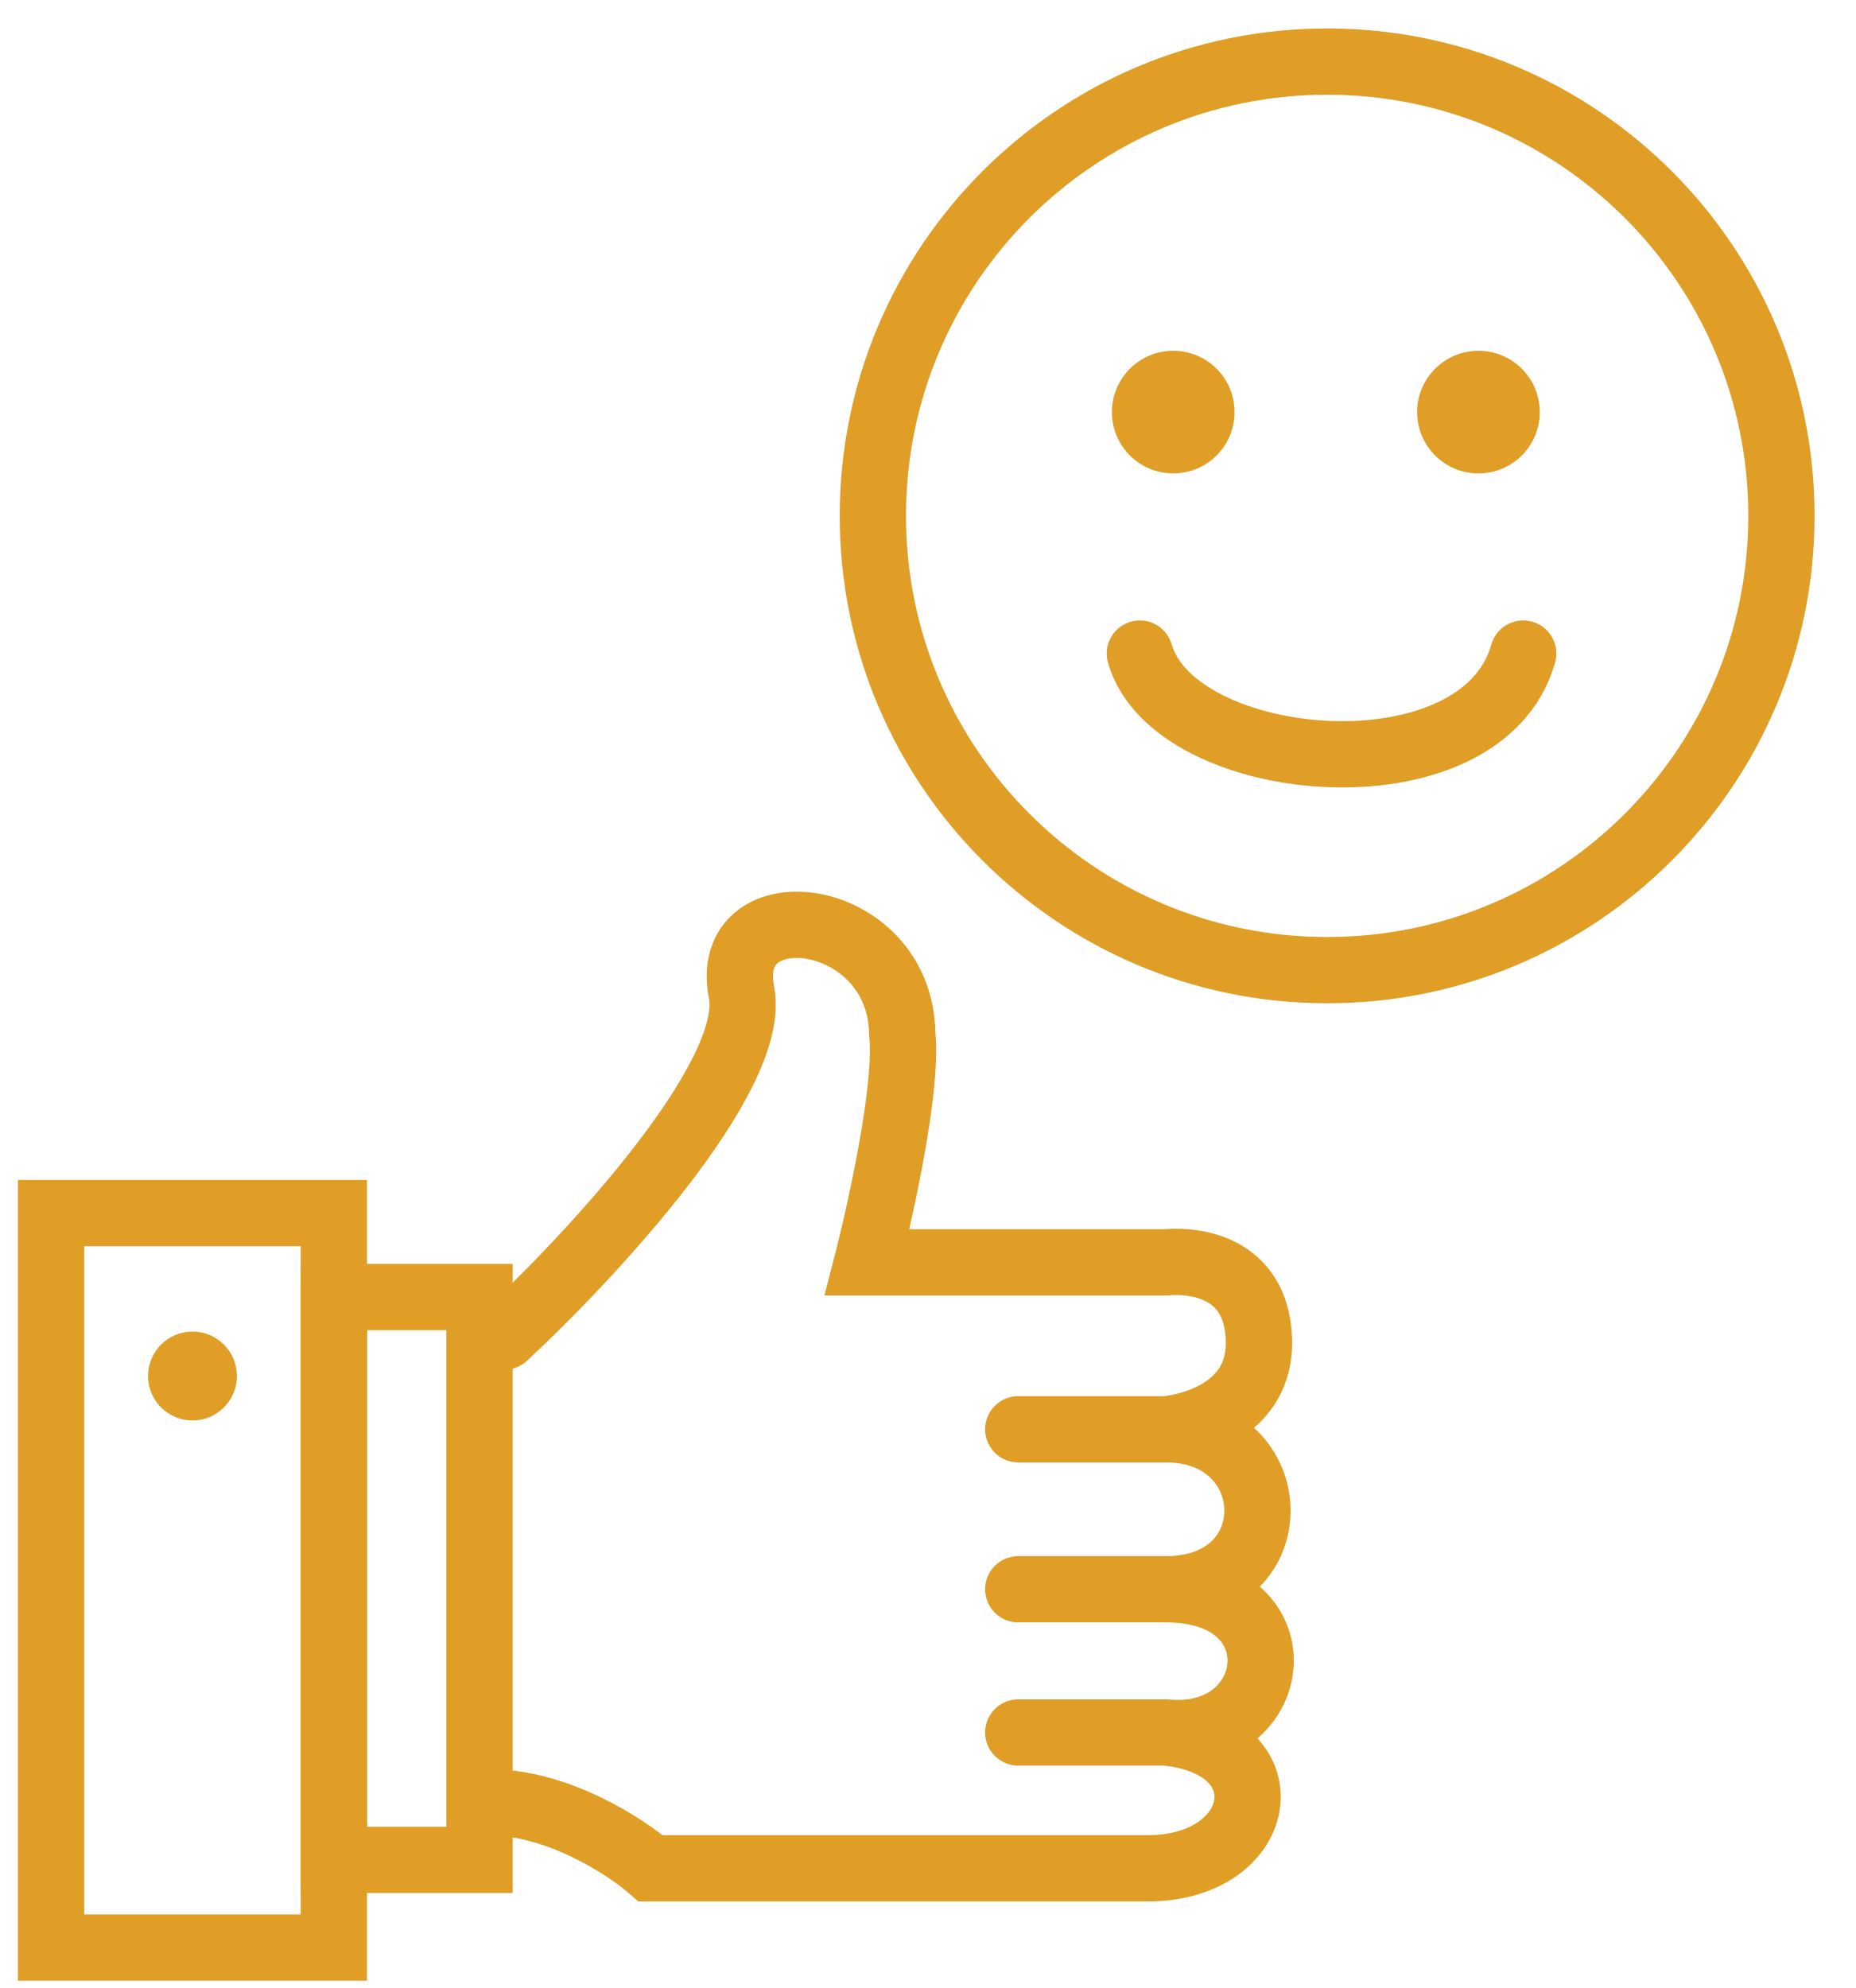
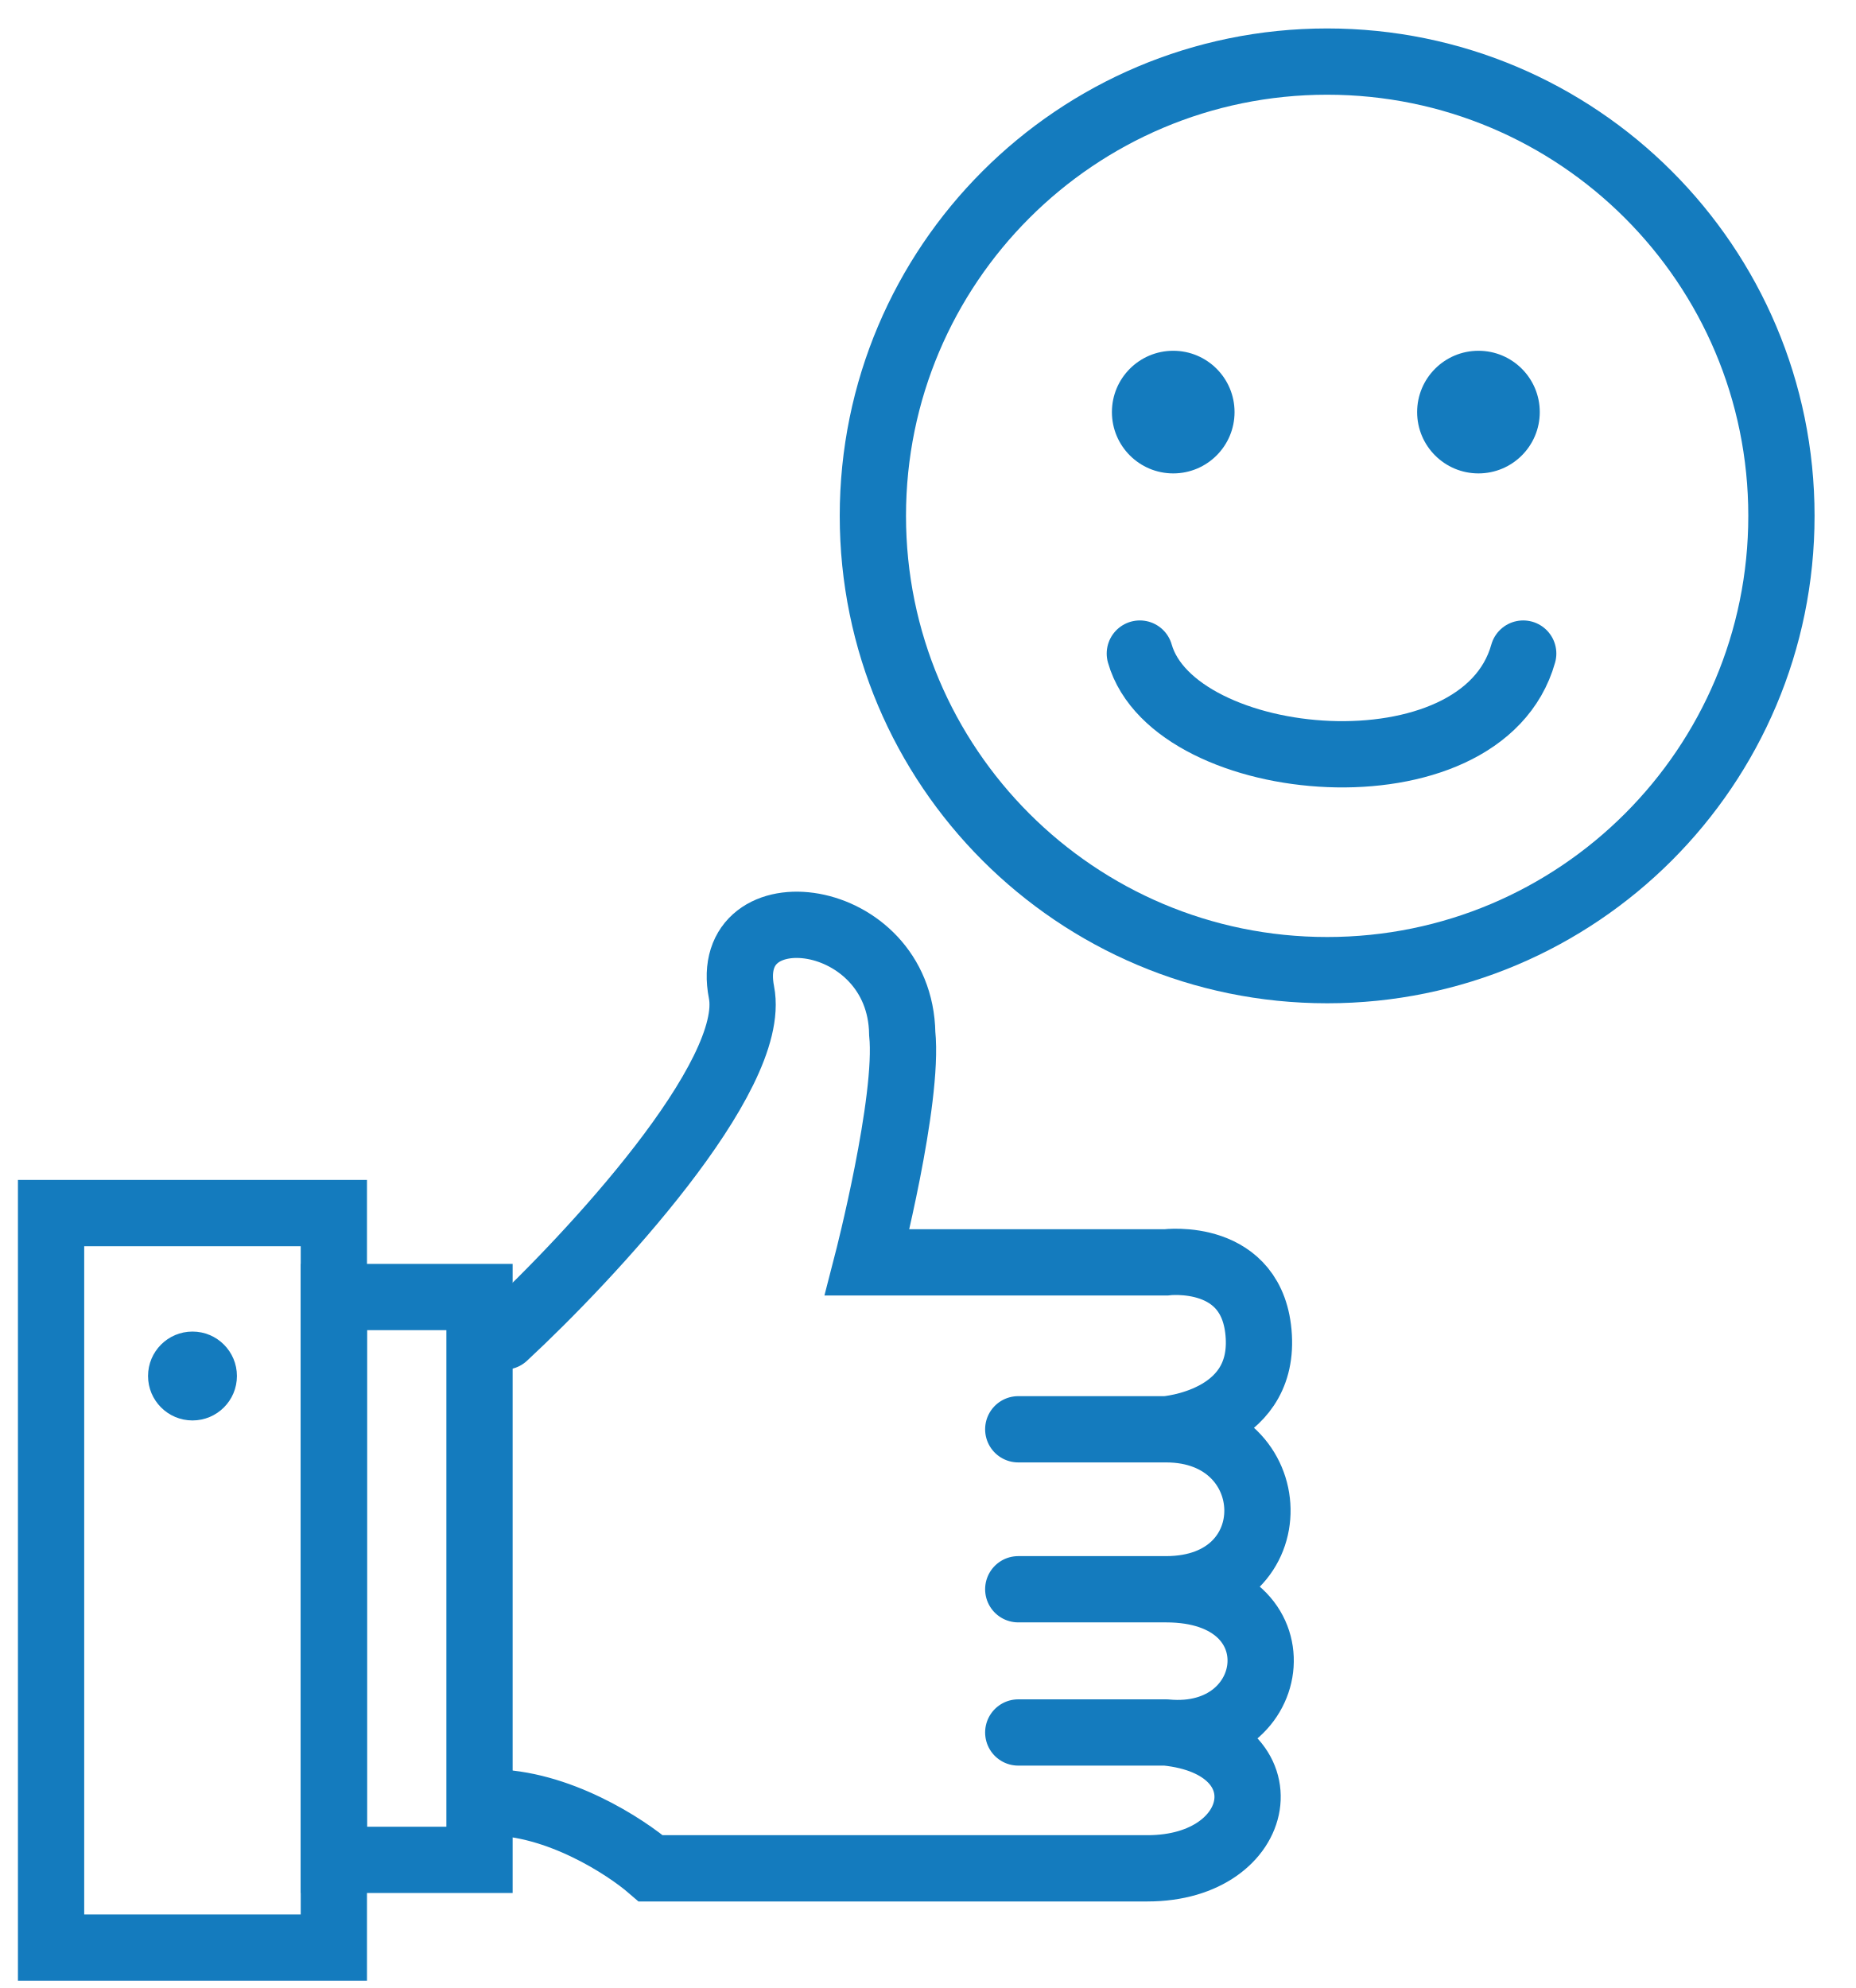
<svg xmlns="http://www.w3.org/2000/svg" width="42" height="45" viewBox="0 0 42 45" fill="none">
-   <rect x="1.156" y="27.459" width="6.401" height="16.625" stroke="#E19E26" stroke-width="1.5" stroke-linecap="round" />
-   <rect x="7.557" y="29.359" width="3.297" height="12.741" stroke="#E19E26" stroke-width="1.5" stroke-linecap="round" />
-   <circle cx="4.357" cy="31.147" r="1.006" fill="#E19E26" />
-   <path d="M11.418 30.253C13.362 28.449 17.157 24.365 16.784 22.462C16.317 20.082 20.376 20.549 20.423 23.395C20.578 24.904 19.63 28.574 19.63 28.574H26.395C26.395 28.574 28.384 28.321 28.494 30.253C28.605 32.186 26.395 32.353 26.395 32.353M26.395 32.353H23.049M26.395 32.353C29.088 32.353 29.217 35.974 26.395 35.974M26.395 35.974H23.049M26.395 35.974C29.475 35.974 29.016 39.468 26.395 39.216M26.395 39.216H23.049M26.395 39.216C29.159 39.497 28.653 42.291 25.975 42.291C23.297 42.291 14.731 42.291 14.731 42.291C14.155 41.793 12.622 40.798 11.091 40.798" stroke="#E19E26" stroke-width="1.5" stroke-linecap="round" />
-   <circle cx="30.041" cy="11.677" r="10.283" stroke="#E19E26" stroke-width="1.5" stroke-linecap="round" />
-   <circle cx="26.557" cy="9.328" r="1.388" fill="#E19E26" />
-   <circle cx="33.466" cy="9.328" r="1.388" fill="#E19E26" />
-   <path d="M25.801 14.794C26.577 17.51 33.539 18.142 34.479 14.794" stroke="#E19E26" stroke-width="1.5" stroke-linecap="round" />
+   <rect x="1.156" y="27.459" width="6.401" height="16.625" stroke="#147BBE" stroke-width="1.5" stroke-linecap="round" />
+   <rect x="7.557" y="29.359" width="3.297" height="12.741" stroke="#147BBE" stroke-width="1.5" stroke-linecap="round" />
+   <circle cx="4.357" cy="31.147" r="1.006" fill="#147BBE" />
+   <path d="M11.418 30.253C13.362 28.449 17.157 24.365 16.784 22.462C16.317 20.082 20.376 20.549 20.423 23.395C20.578 24.904 19.63 28.574 19.63 28.574H26.395C26.395 28.574 28.384 28.321 28.494 30.253C28.605 32.186 26.395 32.353 26.395 32.353M26.395 32.353H23.049M26.395 32.353C29.088 32.353 29.217 35.974 26.395 35.974M26.395 35.974H23.049M26.395 35.974C29.475 35.974 29.016 39.468 26.395 39.216M26.395 39.216H23.049M26.395 39.216C29.159 39.497 28.653 42.291 25.975 42.291C23.297 42.291 14.731 42.291 14.731 42.291C14.155 41.793 12.622 40.798 11.091 40.798" stroke="#147BBE" stroke-width="1.5" stroke-linecap="round" />
+   <circle cx="30.041" cy="11.677" r="10.283" stroke="#147BBE" stroke-width="1.5" stroke-linecap="round" />
+   <circle cx="26.557" cy="9.328" r="1.388" fill="#147BBE" />
+   <circle cx="33.466" cy="9.328" r="1.388" fill="#147BBE" />
+   <path d="M25.801 14.794C26.577 17.51 33.539 18.142 34.479 14.794" stroke="#147BBE" stroke-width="1.5" stroke-linecap="round" />
</svg>
